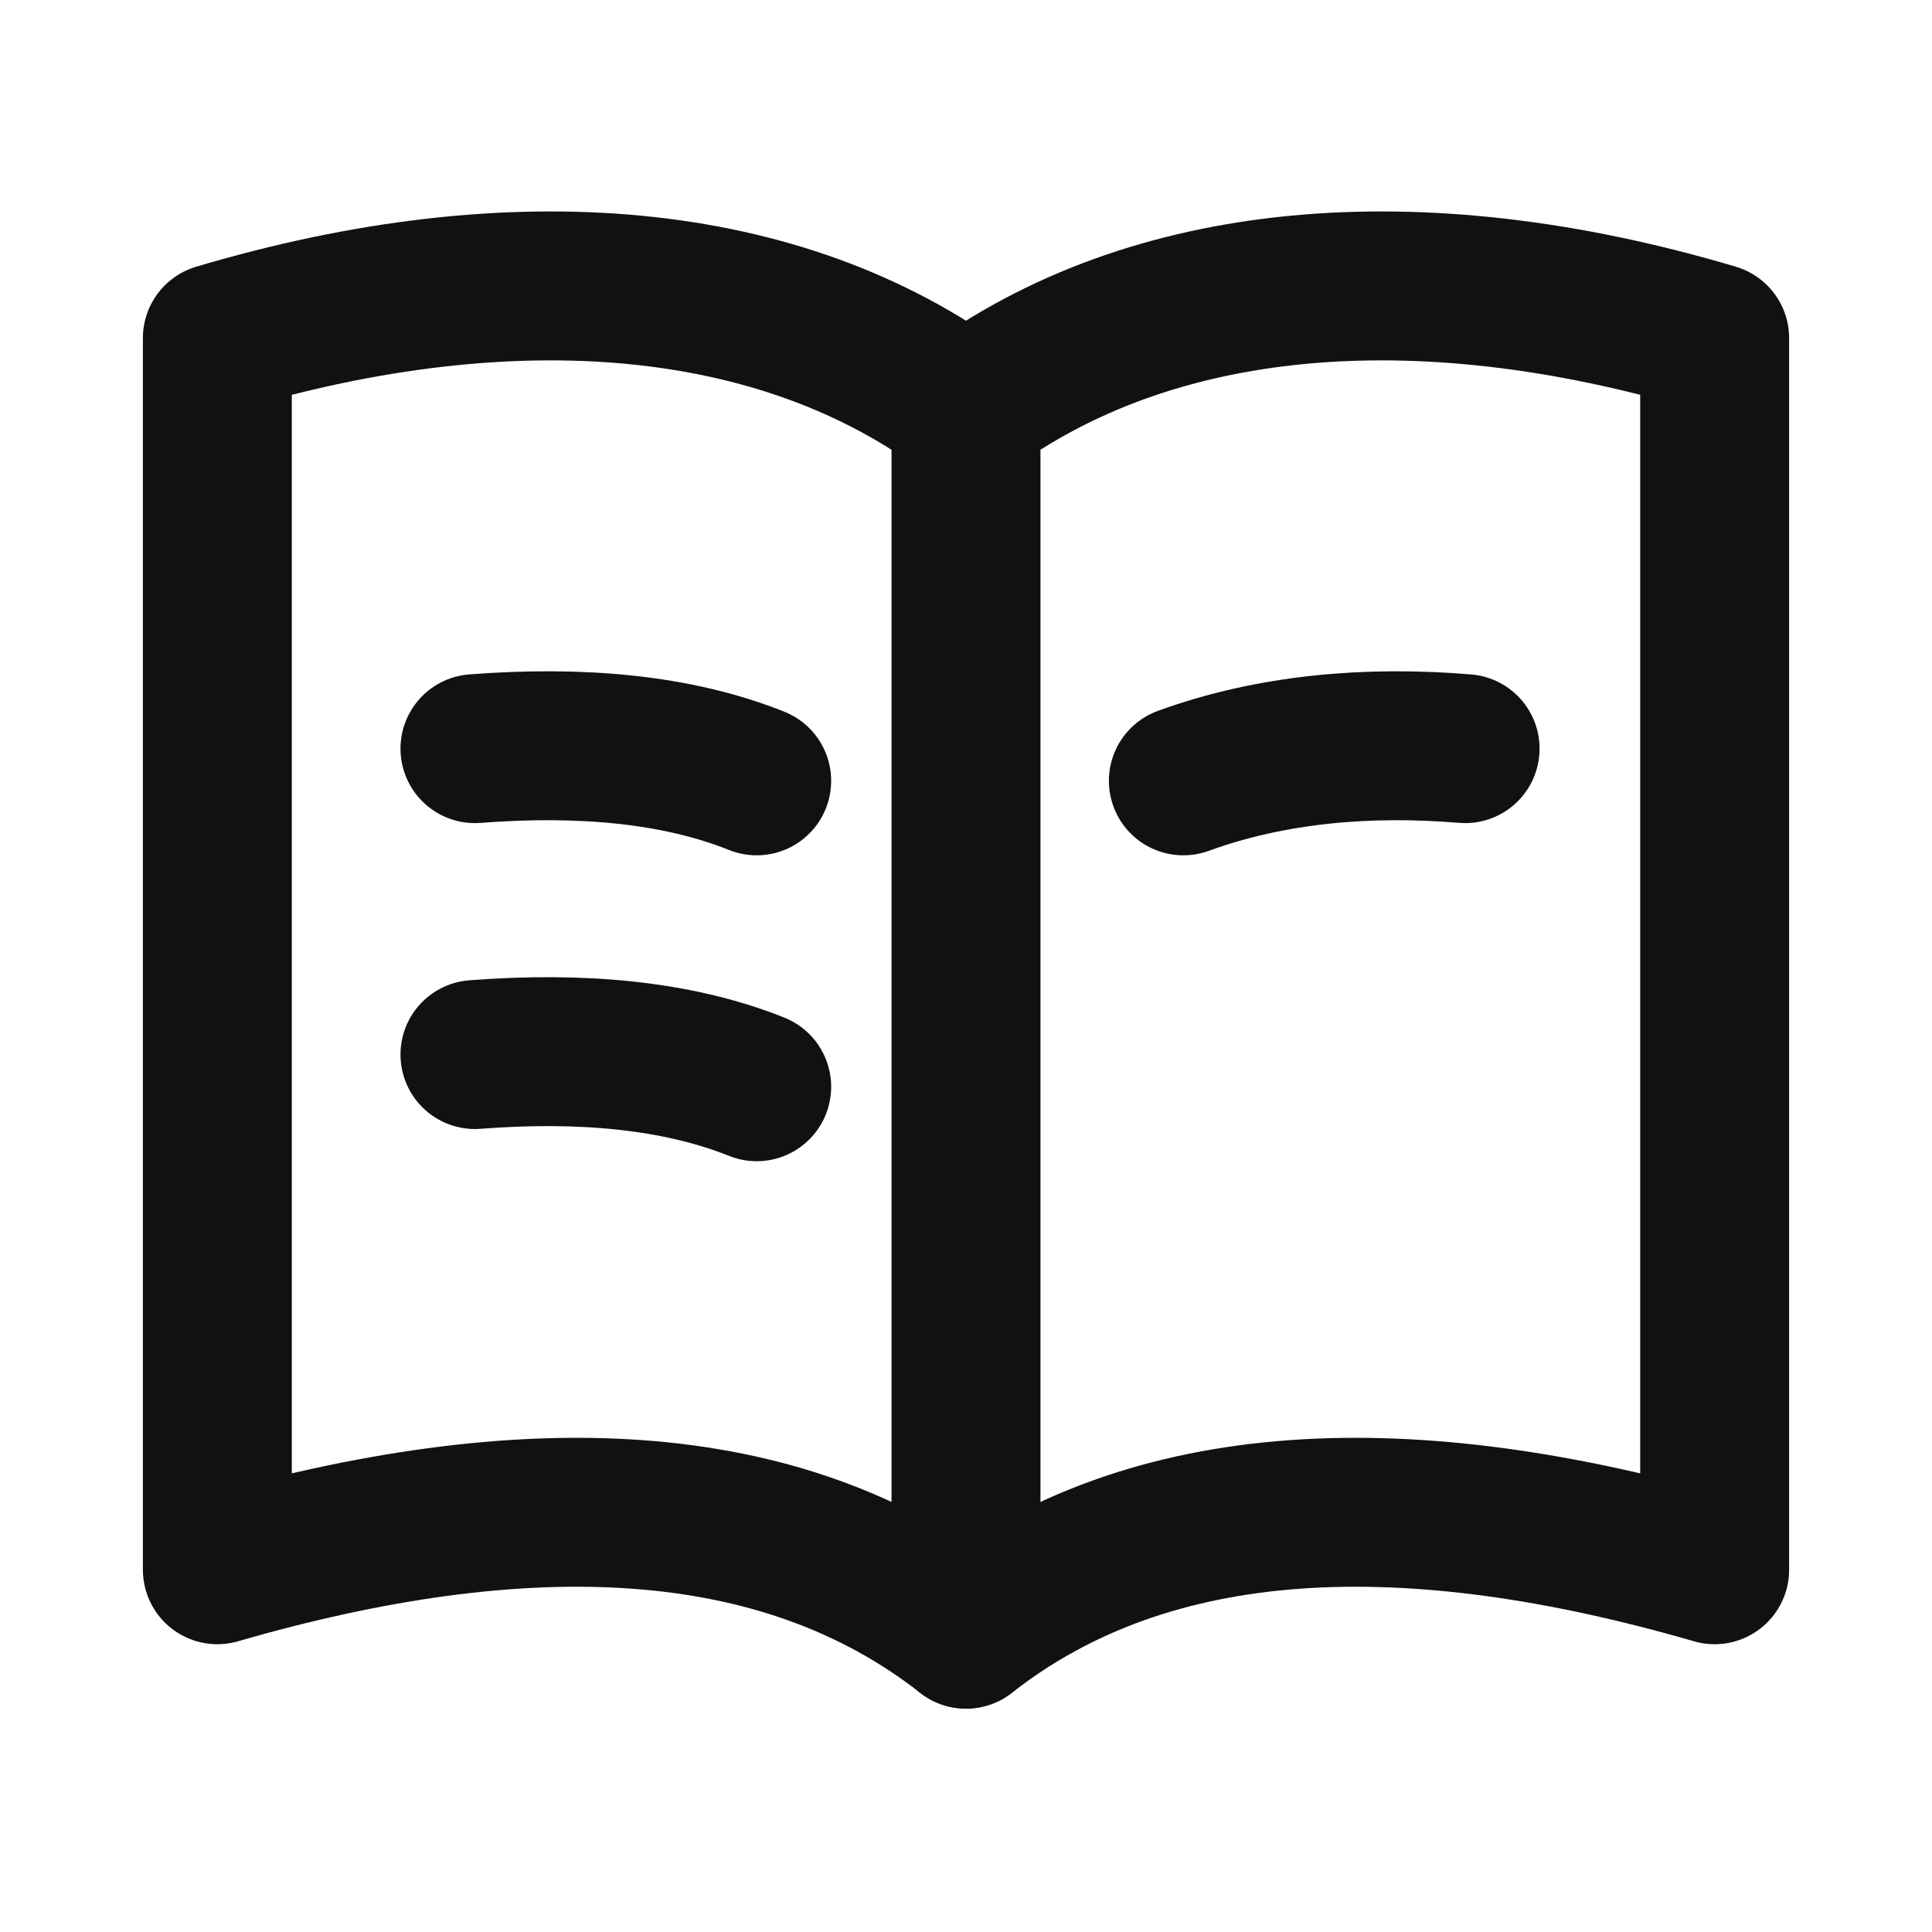
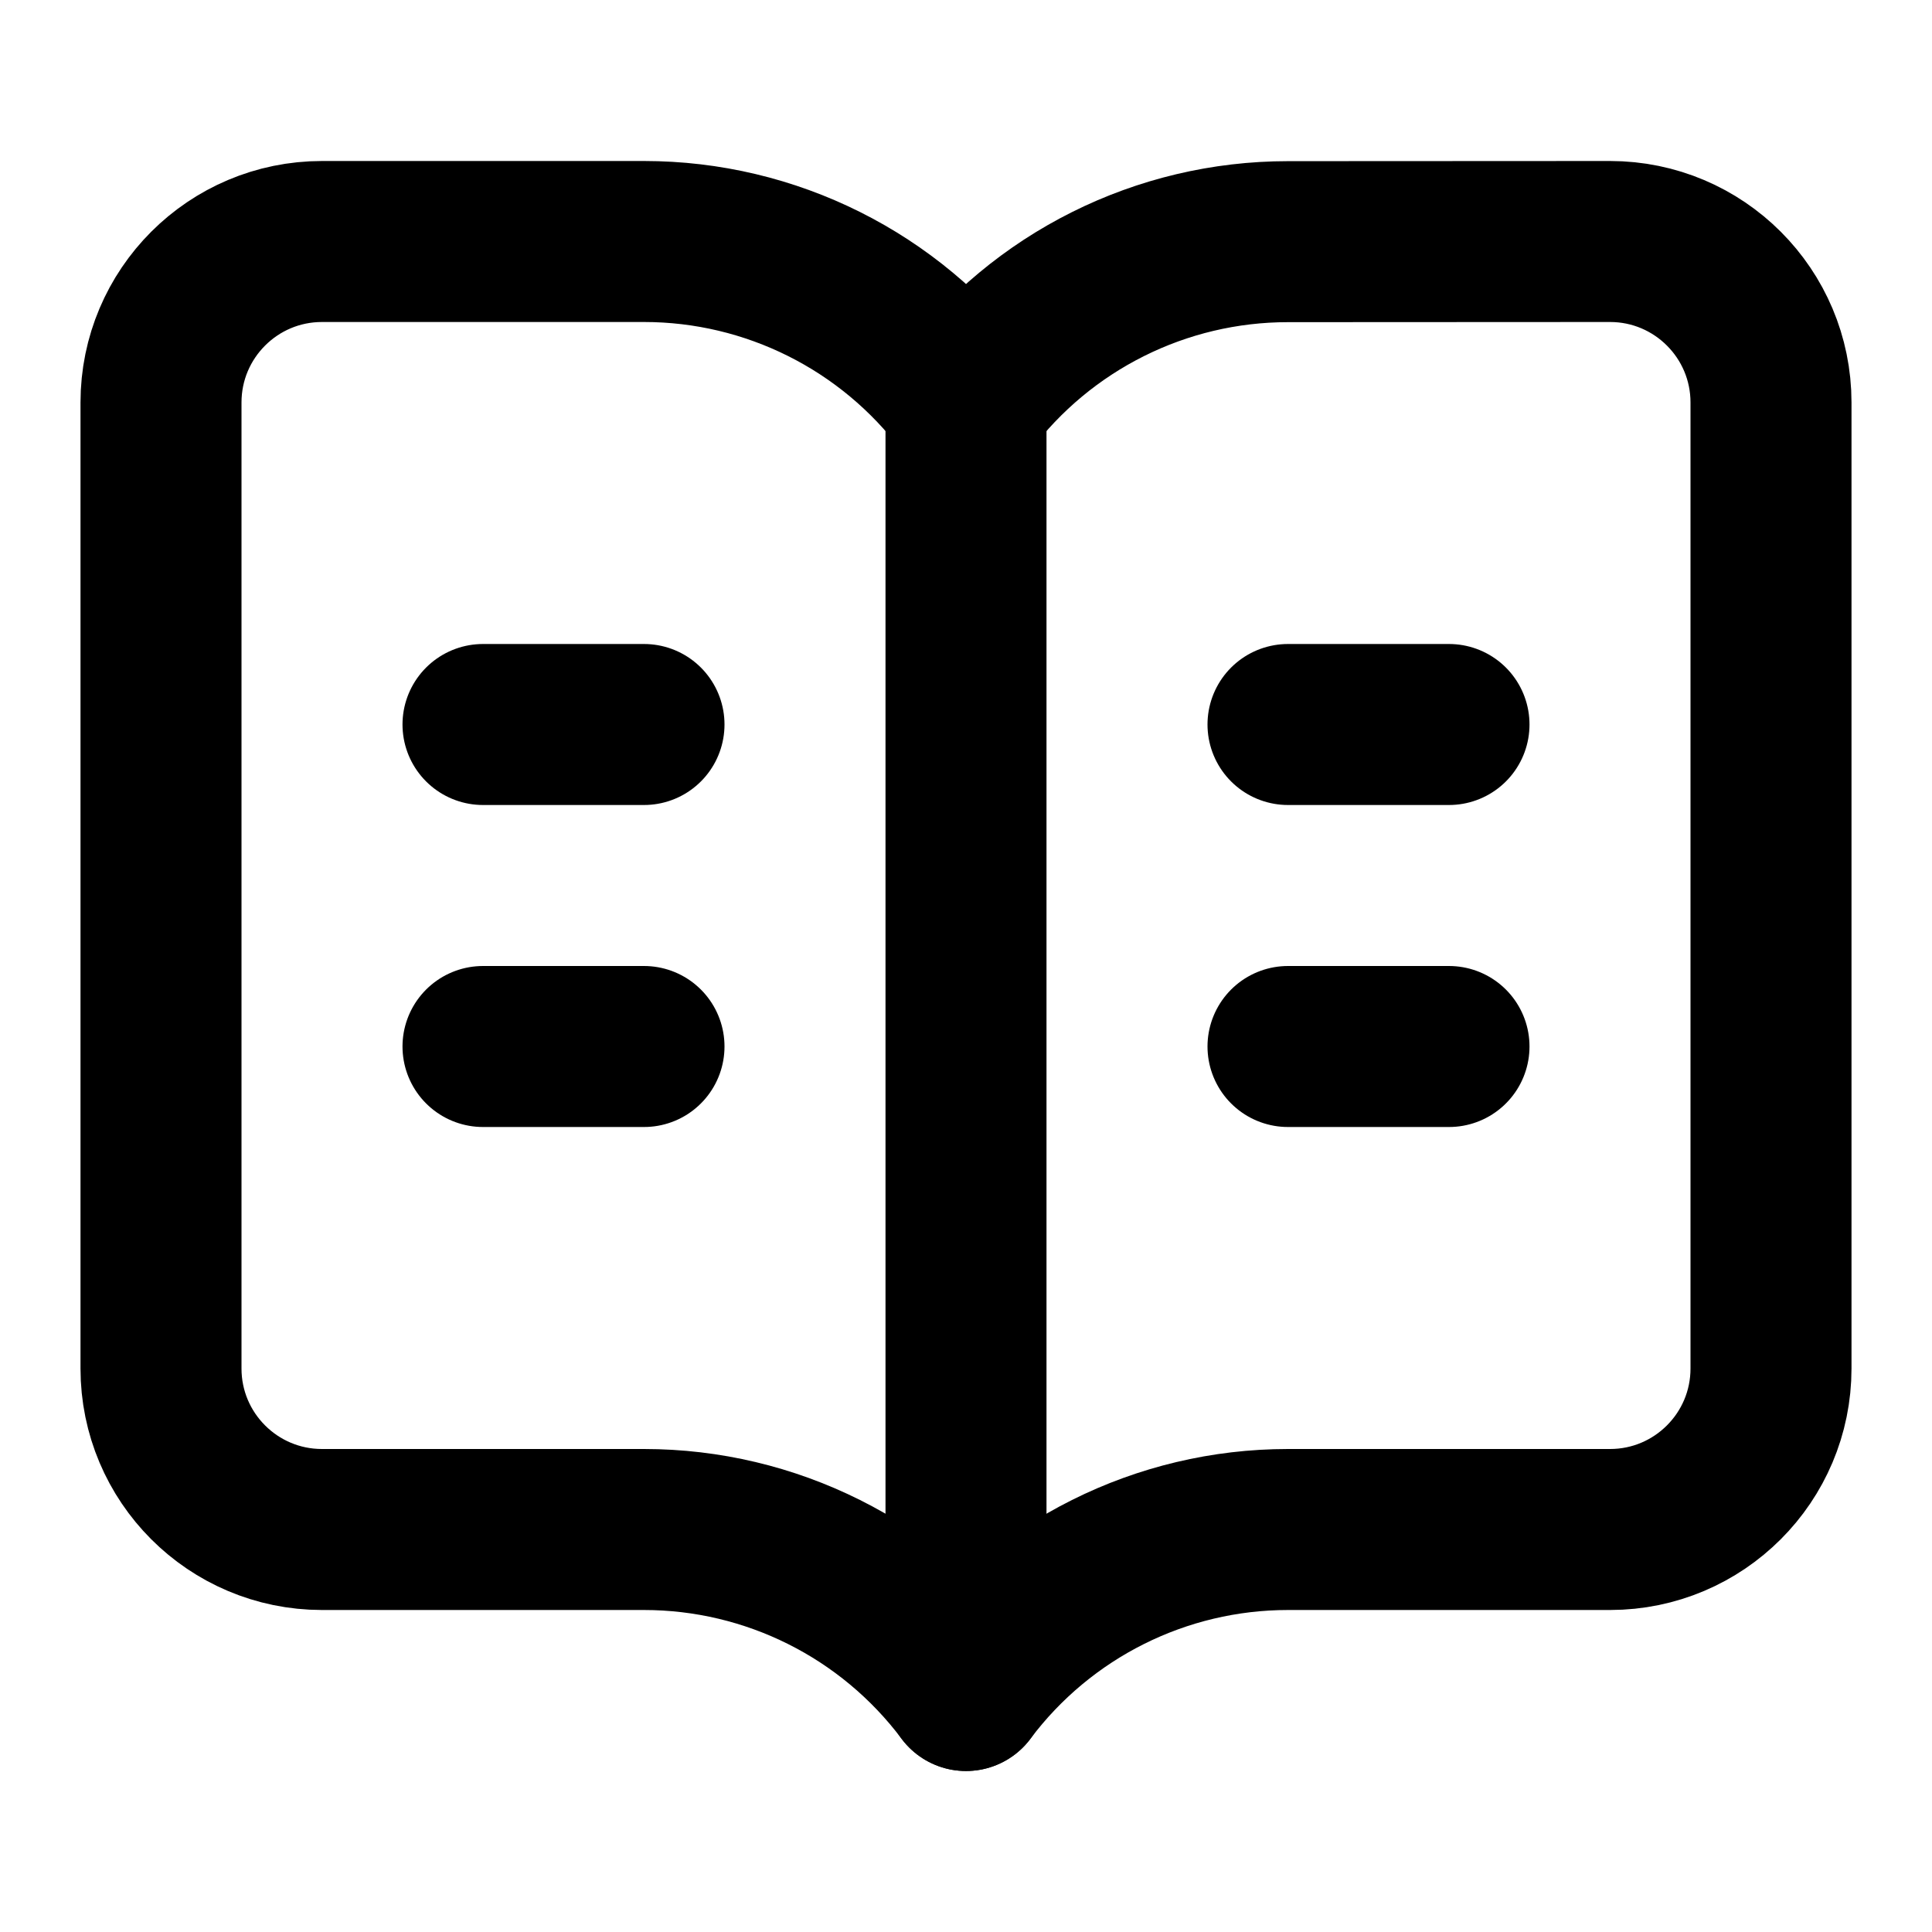
- <svg xmlns="http://www.w3.org/2000/svg" viewBox="0 0 24 24" width="24" height="24" fill="none" stroke="#111" stroke-width="1.85" stroke-linecap="round" stroke-linejoin="round">
-   <path d="M12 5.1c-2.3-1.7-5.6-2-9.3-.9v15.3c3.8-1.1 7-1 9.3.8 2.3-1.8 5.5-1.9 9.3-.8V4.2c-3.7-1.1-7-.8-9.3.9Z" />
-   <path d="M12 5.1v15.2M5.9 9.3c1.3-.1 2.5 0 3.5.4M14.7 9.7c1.1-.4 2.3-.5 3.5-.4M5.9 13.1c1.3-.1 2.5 0 3.5.4" />
+ <svg xmlns="http://www.w3.org/2000/svg" width="24" height="24" viewBox="0 0 24 24" fill="none" stroke="currentColor" stroke-width="2" stroke-linecap="round" stroke-linejoin="round">
+   <path d="M12 5v16" />
+   <path d="M16 13h2" />
+   <path d="M16 9h2" />
+   <path d="M20.001 19A2 2 0 0022 17V5a2 2 0 00-1.999-2L16 3.002A5 5 0 0012 5a5 5 0 00-4-2H4a2 2 0 00-2 2v12a2 2 0 001.999 2H8a5 5 0 014 2 5 5 0 014-2z" />
+   <path d="M6 13h2" />
+   <path d="M6 9h2" />
</svg>
